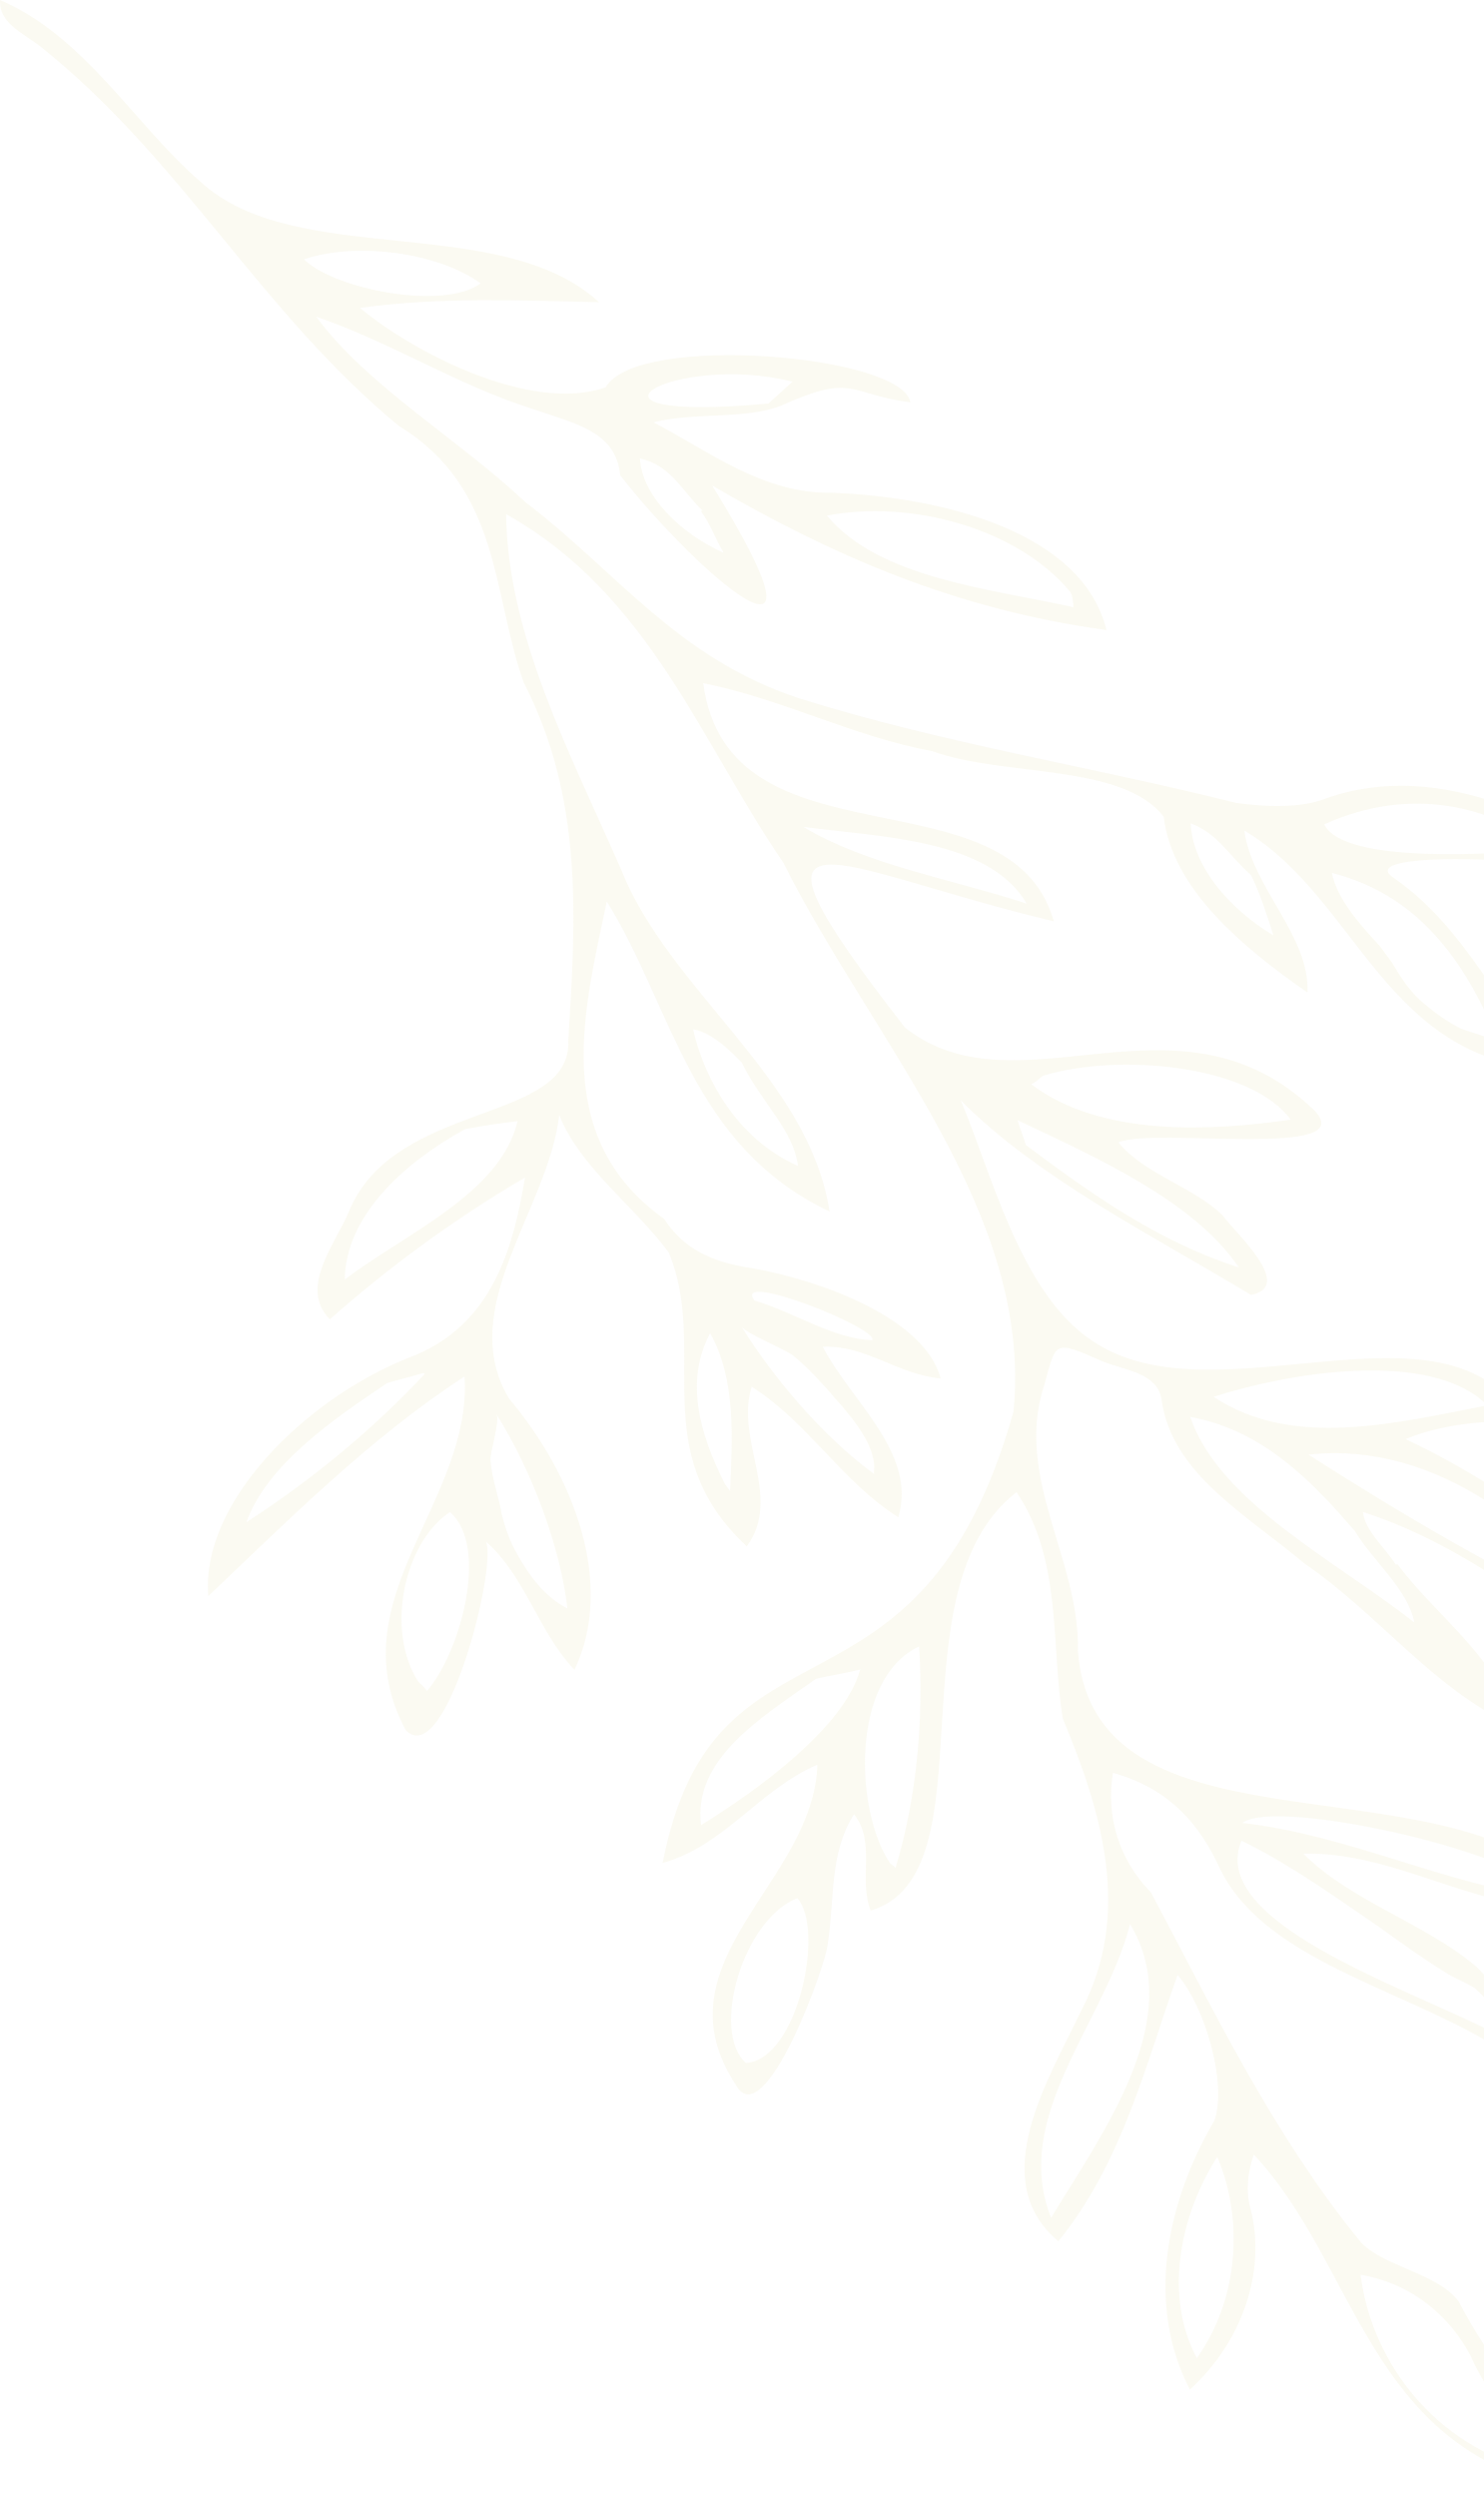
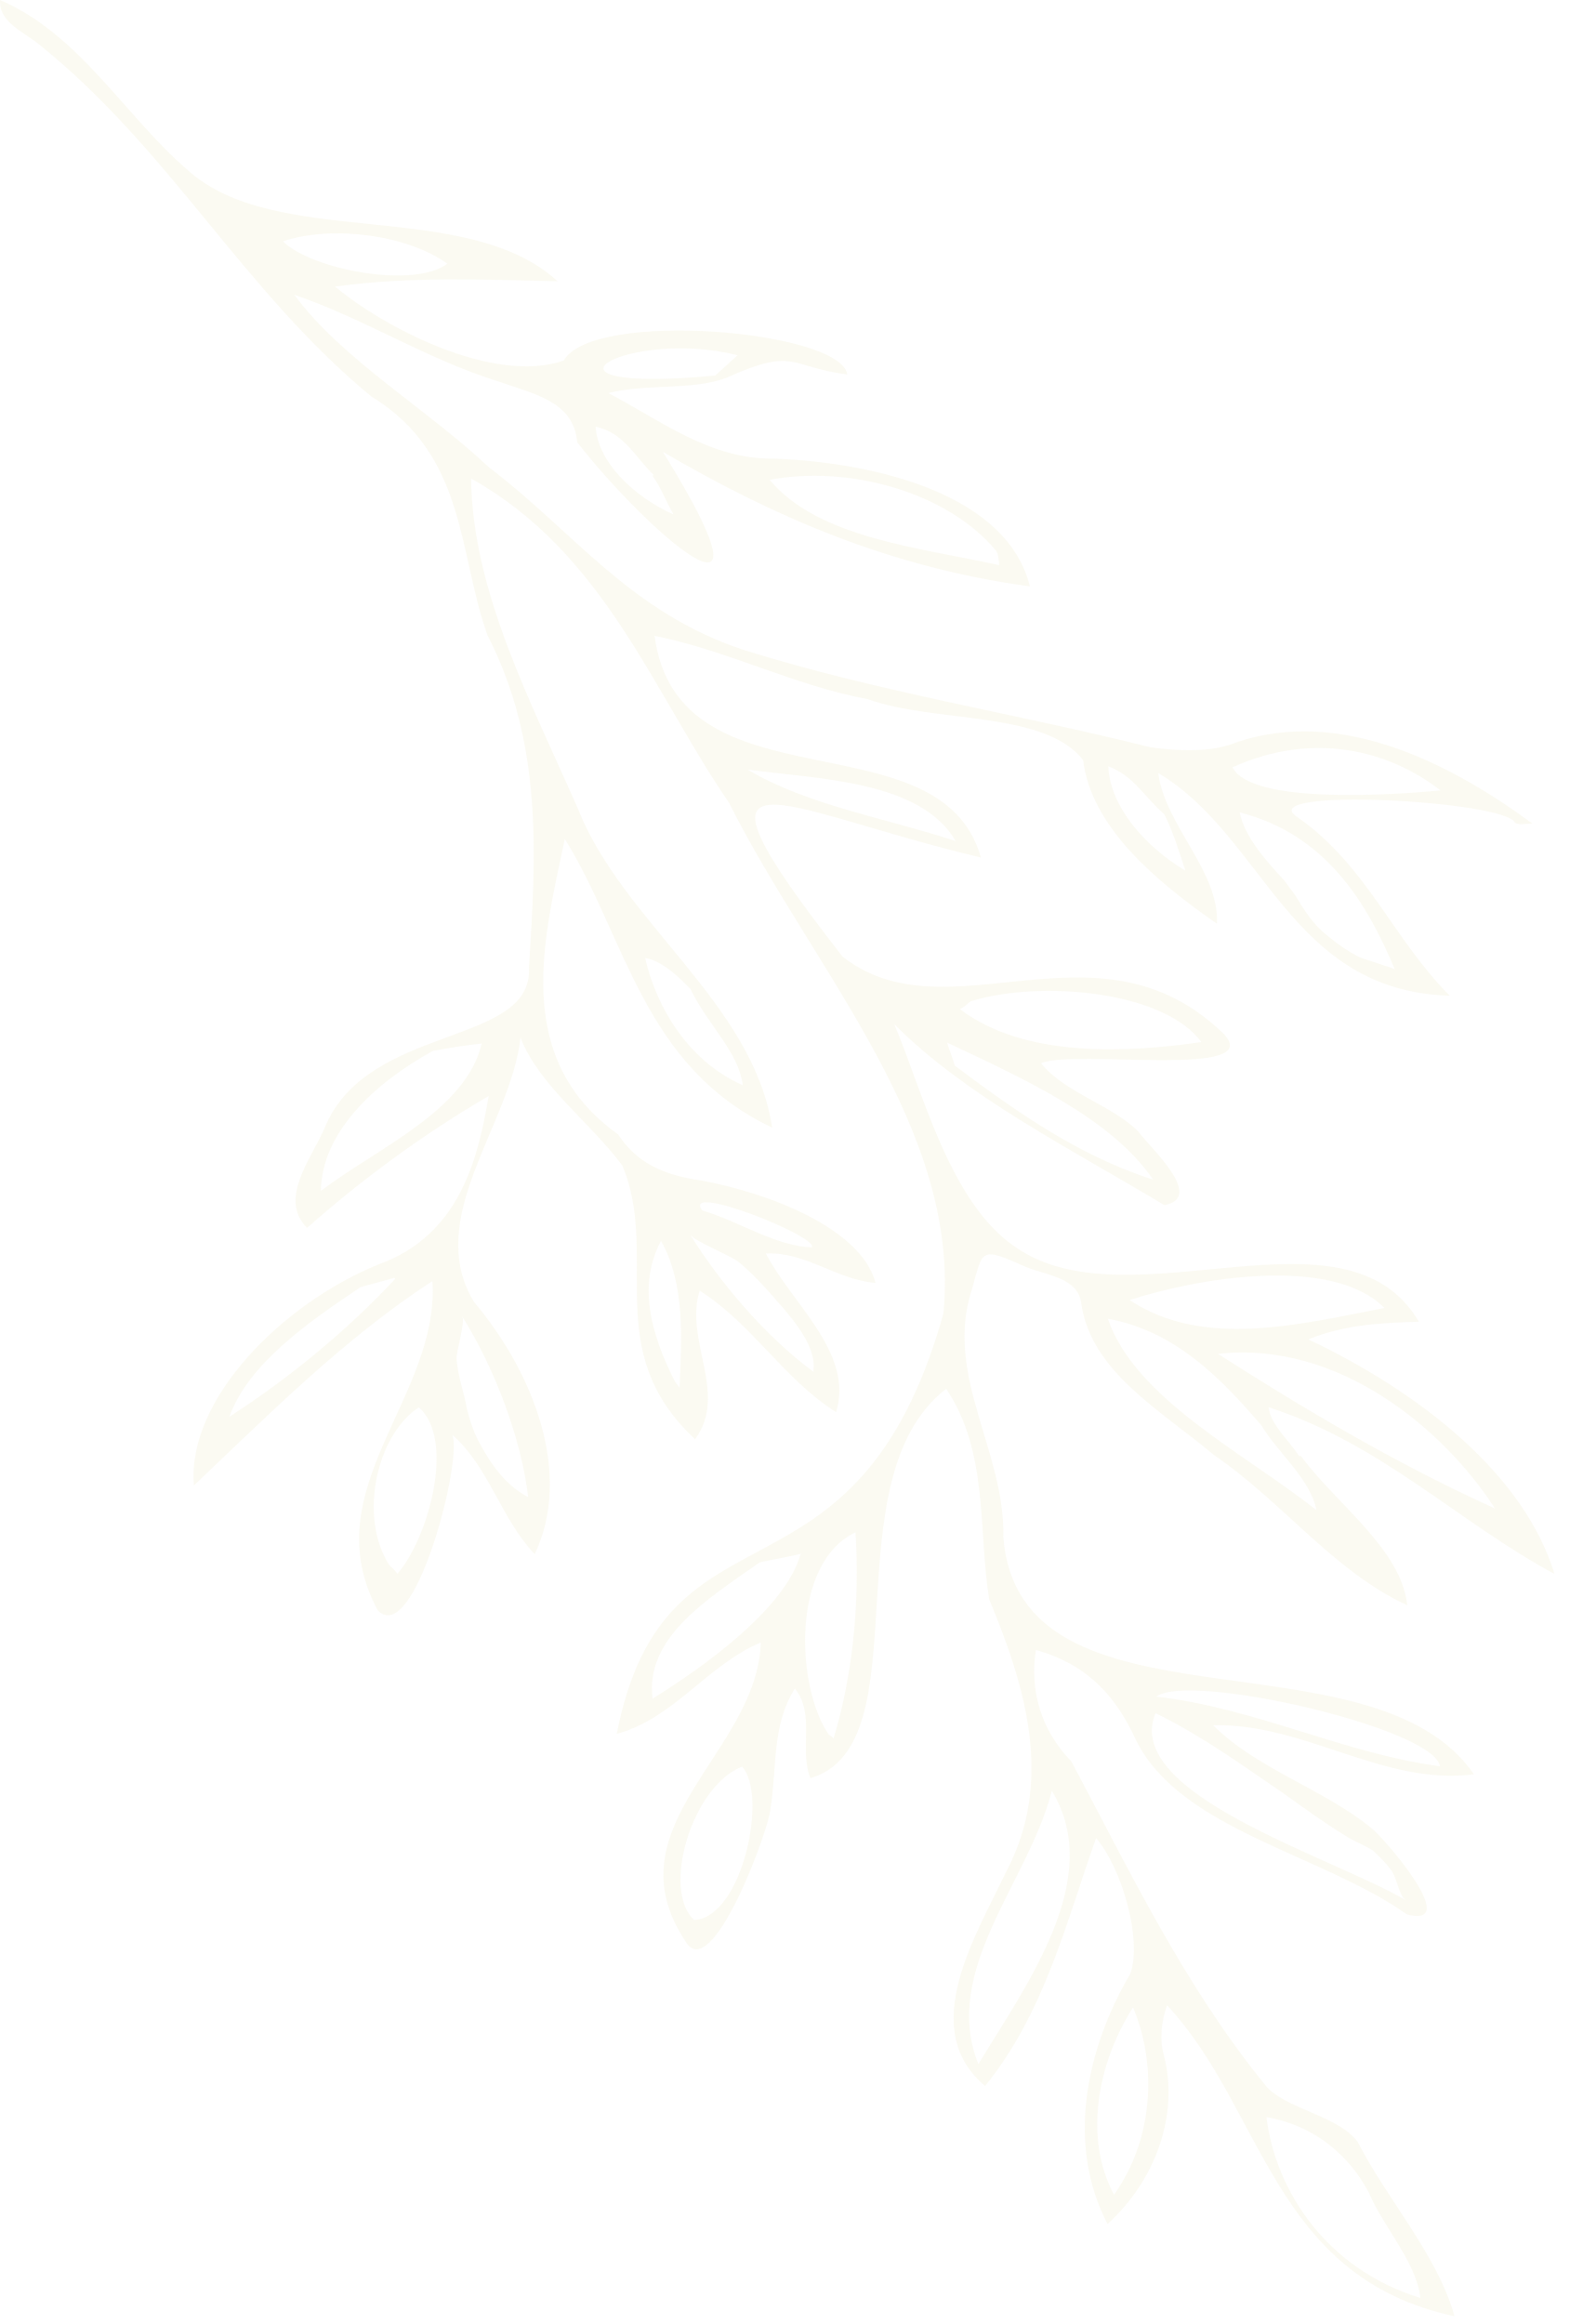
- <svg xmlns="http://www.w3.org/2000/svg" width="82" height="138" viewBox="0 0 82 138" fill="none">
+ <svg xmlns="http://www.w3.org/2000/svg" width="94" height="138" viewBox="0 0 94 138" fill="none">
  <path d="M77.154 86.478C76.563 85.527 75.46 84.634 75.334 83.56C82.057 85.741 86.597 90.387 92.311 93.46C90.522 87.571 84.368 82.697 77.699 79.534C79.832 78.658 81.981 78.557 84.261 78.484C79.896 71.062 67.116 78.749 60.331 74.073C56.375 71.424 54.785 64.75 53.103 60.813C57.402 65.133 63.545 68.186 69.152 71.567C71.574 71.082 68.333 68.197 67.563 67.153C65.978 65.608 63.204 64.861 61.821 63.137C63.738 62.271 75.439 64.117 72.593 61.315C65.101 54.175 56.32 61.708 50.035 56.806C39.654 43.492 46.128 48.047 58.252 50.92C55.828 42.361 40.279 48.255 38.87 37.758C43.161 38.603 47.161 40.71 51.536 41.517C55.485 42.951 62.024 42.172 64.321 45.135C64.797 49.094 68.625 52.323 72.269 54.851C72.419 51.74 69.191 49.023 68.779 45.904C75.106 49.656 76.543 58.835 86.097 59.129C82.686 55.712 81.193 51.429 77.045 48.519C74.277 46.725 89.434 47.532 89.967 48.857C90.195 49.015 90.66 48.892 91.006 48.909C86.617 45.673 79.765 41.811 73.259 44.141C71.877 44.678 69.93 44.601 68.317 44.373C60.27 42.355 52.107 41.085 44.152 38.59C37.381 36.343 34.082 31.572 29.045 27.759C25.372 24.287 20.316 21.352 17.476 17.503C21.64 18.928 25.271 21.288 29.47 22.609C31.863 23.442 34.05 23.845 34.279 26.264C38.441 31.603 46.853 38.936 39.369 26.835C46.006 30.708 52.877 33.692 61.158 34.822C59.838 29.417 52.185 27.482 45.998 27.232C42.166 27.311 39.179 24.921 36.125 23.343C38.367 22.765 41.247 23.204 43.212 22.403C47.214 20.595 46.875 21.792 50.316 22.238C49.943 19.623 35.225 18.357 33.475 21.409C29.316 22.853 22.801 19.447 19.897 17.018C24.336 16.405 28.707 16.605 33.114 16.701C27.64 11.694 16.327 14.891 11.081 10.042C7.385 6.841 4.731 2.039 0.003 2.86684e-05C-0.073 1.252 1.219 1.799 2.227 2.562C10.083 8.84 14.346 17.178 22.036 23.532C27.692 26.979 27.187 32.773 28.947 37.718C32.243 44.144 31.838 50.676 31.412 57.479C31.641 62.158 21.83 60.763 19.286 66.957C18.52 68.781 16.504 71.171 18.233 72.912C21.465 70.06 25.056 67.395 29.019 65.082C28.395 68.756 27.323 73.329 22.497 75.074C16.766 77.401 11.079 83.102 11.514 88.21C15.897 84.056 20.42 79.491 25.678 76.072C26.124 83.002 18.561 88.419 22.434 95.628C24.632 97.853 27.517 86.548 26.853 85.195C29.025 87.084 29.735 90.156 31.753 92.288C34.018 87.525 31.704 81.526 28.145 77.306C25.132 72.318 30.319 66.844 30.91 61.619C32.037 64.502 35.046 66.622 36.971 69.231C39.199 74.661 35.613 80.195 41.279 85.463C43.269 82.737 40.612 79.589 41.551 76.642C44.679 78.621 46.524 81.876 49.652 83.855C50.718 80.329 47.048 77.464 45.479 74.433C47.842 74.322 49.607 75.96 51.996 76.186C51.142 72.919 45.589 70.817 41.609 70.093C39.123 69.737 37.721 68.892 36.698 67.354C30.355 62.826 32.309 55.682 33.541 49.82C37.18 55.655 38.155 63.304 45.854 66.958C44.725 59.553 36.985 54.787 34.307 47.995C31.537 41.68 28.061 35.161 27.974 28.416C35.904 32.836 38.781 41.103 43.296 47.674C48.236 57.532 57.114 67.003 56.019 78.022C50.799 96.557 39.503 88.178 36.626 102.959C40.047 102.022 41.964 98.895 45.18 97.529C44.99 104.051 36.179 108.379 40.672 115.221C42.228 118.084 45.755 108.402 45.761 107.356C46.142 105.009 45.817 102.46 47.202 100.269C48.44 101.797 47.437 103.902 48.128 105.591C54.875 103.587 49.185 87.892 56.187 82.468C58.716 86.196 58.086 90.916 58.742 94.969C60.909 100.165 62.589 105.756 59.765 111.119C57.984 114.881 54.445 120.48 58.501 123.866C62.046 119.482 63.317 114.124 65.091 109.148C66.606 110.899 67.836 115.127 67.131 117.184C64.423 121.8 63.345 127.418 65.771 132.063C68.634 129.465 70.056 125.517 69.093 121.952C68.849 121.018 68.986 120 69.303 119.073C75.082 125.248 75.545 135.214 86.376 137.54C85.364 133.91 82.396 130.641 80.621 127.181C79.466 125.615 76.288 125.225 75.145 123.827C70.287 117.846 67.097 111.112 63.621 104.594C61.795 102.722 61.137 100.323 61.517 97.977C64.734 98.872 66.358 100.922 67.446 103.3C70.056 108.644 78.446 110.073 83.554 113.68C86.854 114.537 82.214 109.153 81.435 108.549C78.628 106.251 74.609 105.022 72.038 102.443C77.507 102.322 82.149 106.052 87.53 105.36C81.462 96.534 60.558 103.455 59.581 91.285C59.707 86.183 56.039 81.665 57.718 76.558C58.397 74.164 58.169 74.006 60.982 75.257C62.227 75.739 64.007 75.891 64.206 77.367C64.779 81.457 68.875 83.694 72.103 86.411C76.106 89.125 79.187 93.3 83.569 95.322C83.227 91.997 79.355 89.31 77.237 86.44L77.154 86.478ZM58.099 122.569C55.858 116.971 61.106 111.731 62.461 106.335C65.618 111.519 61.009 117.776 58.099 122.569ZM83.489 112.839C79.152 110.276 66.617 106.545 68.62 101.727C71.397 103.081 73.82 104.857 76.277 106.53C77.464 107.385 78.651 108.241 79.873 108.993C80.329 109.309 81.082 109.578 81.538 109.894C81.862 110.182 82.33 110.666 82.571 110.993C82.571 110.993 82.571 110.993 82.619 111.058C82.956 111.514 83.082 112.588 83.489 112.839ZM72.331 80.394C79.515 79.584 85.79 84.925 88.778 89.576C82.924 86.915 77.592 83.757 72.331 80.394ZM84.352 136.454C78.742 134.727 75.754 130.075 75.204 125.714C78.132 126.218 80.173 128.079 81.283 130.187C82.179 132.304 84.101 134.306 84.352 136.454ZM71.342 61.88C66.82 62.531 60.804 62.814 57.002 59.921C57.336 59.771 57.573 59.49 57.656 59.452C61.828 58.176 69.211 58.842 71.39 61.945L71.342 61.88ZM59.336 33.558C54.685 32.528 48.604 31.969 45.707 28.495C50.382 27.6 56.242 29.215 59.14 32.689C59.284 32.885 59.31 33.221 59.336 33.558ZM78.175 89.669C73.905 86.293 67.403 83.055 65.788 78.305C69.9 79.057 72.627 82 74.898 84.626C75.935 86.332 77.818 87.83 78.175 89.669ZM67.083 77.198C71.207 75.857 79.128 74.54 82.214 77.669C77.157 78.648 71.446 80.098 67.083 77.198ZM28.607 61.964C27.663 65.956 22.481 68.123 19.057 70.713C19.097 67.303 22.149 64.359 25.708 62.403C26.686 62.222 27.581 62.079 28.607 61.964ZM47.538 92.289C46.661 95.469 41.881 98.933 38.751 100.868C38.301 97.245 41.966 94.981 45.117 92.774C45.881 92.603 46.775 92.46 47.622 92.252L47.538 92.289ZM76.255 52.268C75.173 51.104 73.9 49.679 73.617 48.241C78.806 49.55 81.242 53.755 82.828 57.561C82.78 57.496 81.058 56.969 80.746 56.849C80.028 56.478 79.345 56.004 78.745 55.492C77.917 54.822 77.423 54.002 76.929 53.181C76.688 52.855 76.447 52.529 76.207 52.203L76.255 52.268ZM50.803 90.989C51.064 94.958 50.672 99.397 49.499 103.232C49.403 103.101 49.223 103.009 49.223 103.009C47.285 100.231 46.932 92.824 50.803 90.989ZM41.226 114.014C39.282 112.283 41.05 106.092 44.064 104.904C45.614 106.553 44.103 113.845 41.226 114.014ZM24.873 83.567C27.045 85.456 25.467 91.301 23.604 93.447C23.412 93.186 23.136 92.963 23.136 92.963C21.281 90.148 22.328 85.239 24.873 83.567ZM85.55 46.938C82.638 47.21 74.271 47.772 73.195 45.561C77.948 43.415 82.431 44.52 85.55 46.938ZM56.249 61.914C60.679 64.001 65.994 66.383 68.475 70.046C63.965 68.604 60.177 65.88 56.699 63.276C56.577 62.81 56.371 62.381 56.249 61.914ZM27.728 83.67C27.567 82.698 27.191 81.737 27.114 80.729C27.075 80.224 27.674 78.475 27.433 78.149C29.398 81.263 30.974 85.508 31.364 88.898C30.106 88.249 29.24 87.074 28.588 85.89C28.142 85.135 27.911 84.37 27.728 83.67ZM66.155 130.324C64.345 126.967 65.168 122.507 67.286 119.202C68.763 122.71 68.454 127.111 66.155 130.324ZM85.51 104.882C79.845 104.135 74.636 101.444 68.674 100.745C70.588 99.272 85.162 102.603 85.51 104.882ZM26.565 15.659C24.567 17.17 18.483 16.005 16.801 14.329C19.745 13.347 24.191 13.948 26.565 15.659ZM44.396 45.699C48.709 46.273 54.668 46.364 56.754 49.944C52.639 48.585 47.966 47.826 44.396 45.699ZM48.349 81.486C45.471 79.394 42.67 76.05 40.995 73.328C41.283 73.719 43.33 74.534 43.834 74.915C44.661 75.585 45.322 76.33 45.935 77.01C46.176 77.336 46.5 77.625 46.74 77.951C47.642 79.022 48.473 80.299 48.3 81.421L48.349 81.486ZM23.469 75.939C20.68 78.939 17.233 81.8 13.617 84.13C14.757 81.005 18.194 78.583 21.394 76.442C22.026 76.243 22.789 76.073 23.421 75.874L23.469 75.939ZM44.108 64.441C40.804 62.977 38.959 59.723 38.31 56.885C39.445 57.068 40.575 58.297 40.995 58.716C42.07 60.926 43.87 62.462 44.108 64.441ZM43.802 21.093C43.398 21.449 43.077 21.768 42.471 22.302C30.394 23.41 37.249 19.443 43.802 21.093ZM70.389 51.7C67.992 50.26 65.913 47.894 65.816 45.503C67.372 46.105 67.892 47.261 69.14 48.35C69.647 49.339 70.048 50.636 70.389 51.7ZM39.253 73.68C40.701 76.244 40.481 79.561 40.354 82.402C40.209 82.206 40.065 82.01 40.065 82.01C38.64 79.175 37.859 76.31 39.253 73.68ZM39.999 30.551C37.676 29.513 35.492 27.456 35.372 25.335C37.082 25.694 37.759 27.214 38.827 28.21C38.827 28.21 38.827 28.21 38.744 28.248C39.273 28.966 39.553 29.796 39.999 30.551ZM48.211 74.069C46.049 74.001 43.82 72.487 41.703 71.877C40.451 70.181 48.637 73.441 48.211 74.069Z" fill="#F3EECF" fill-opacity="0.27" />
</svg>
